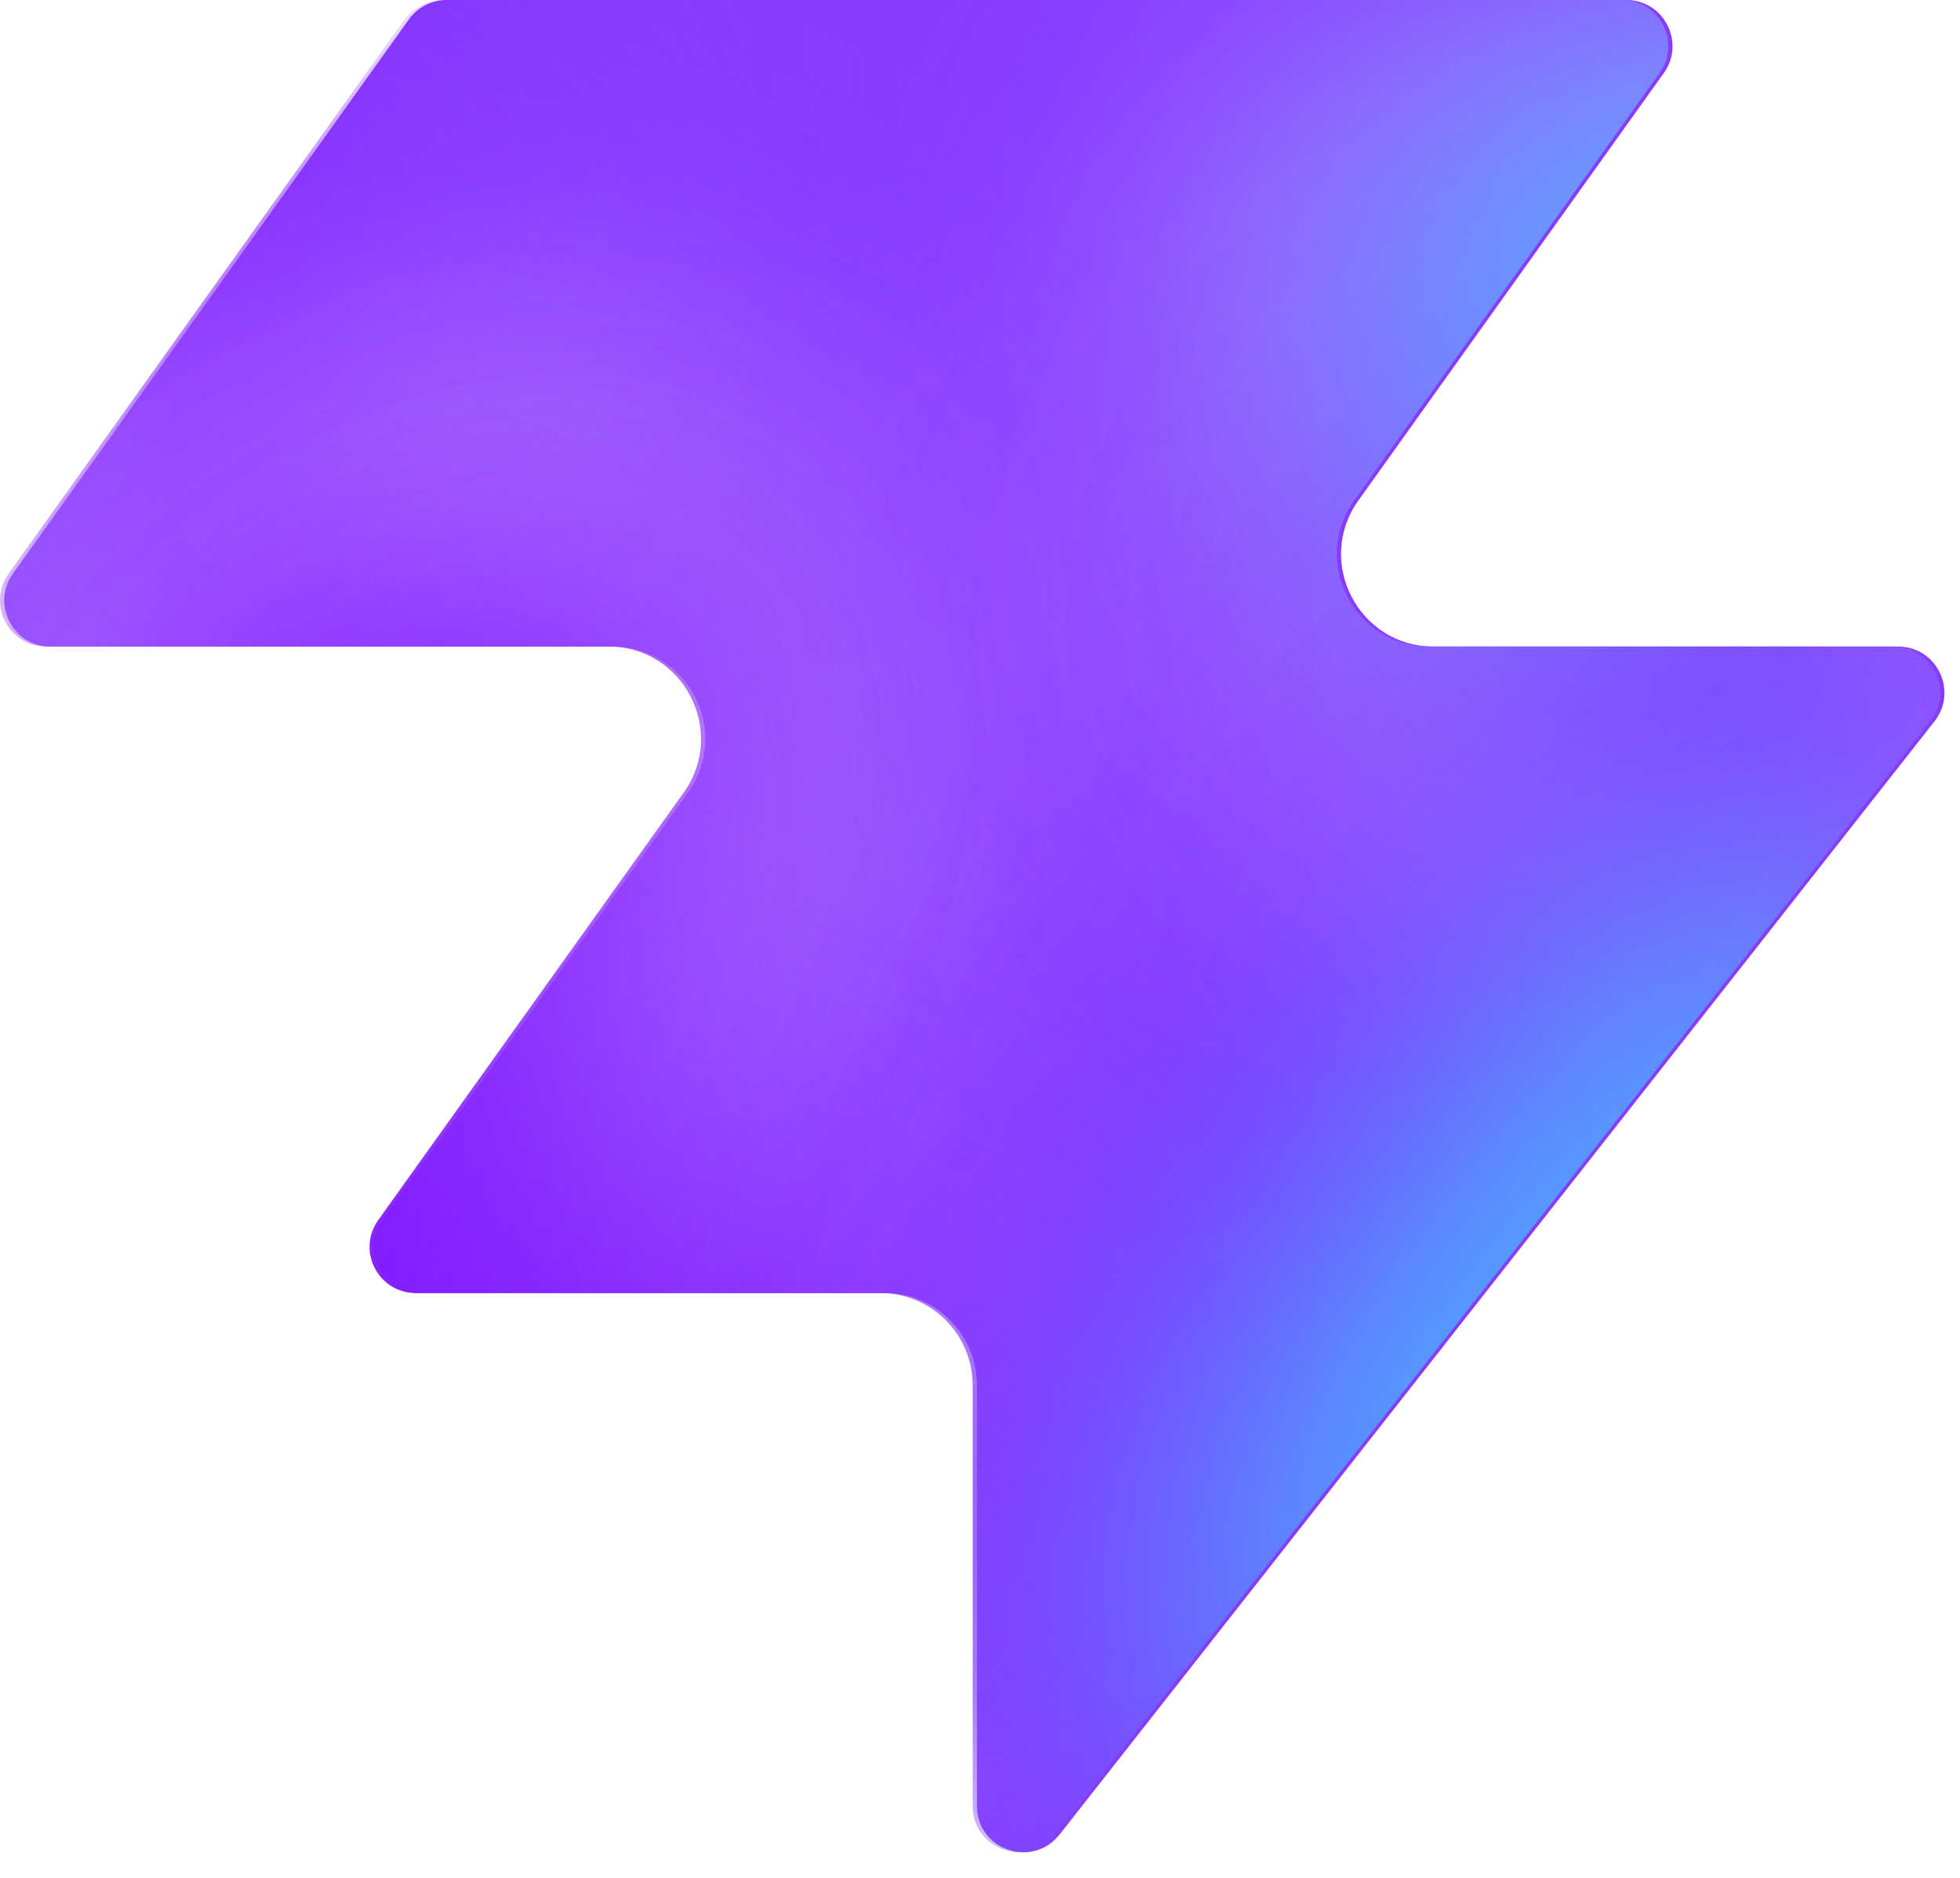
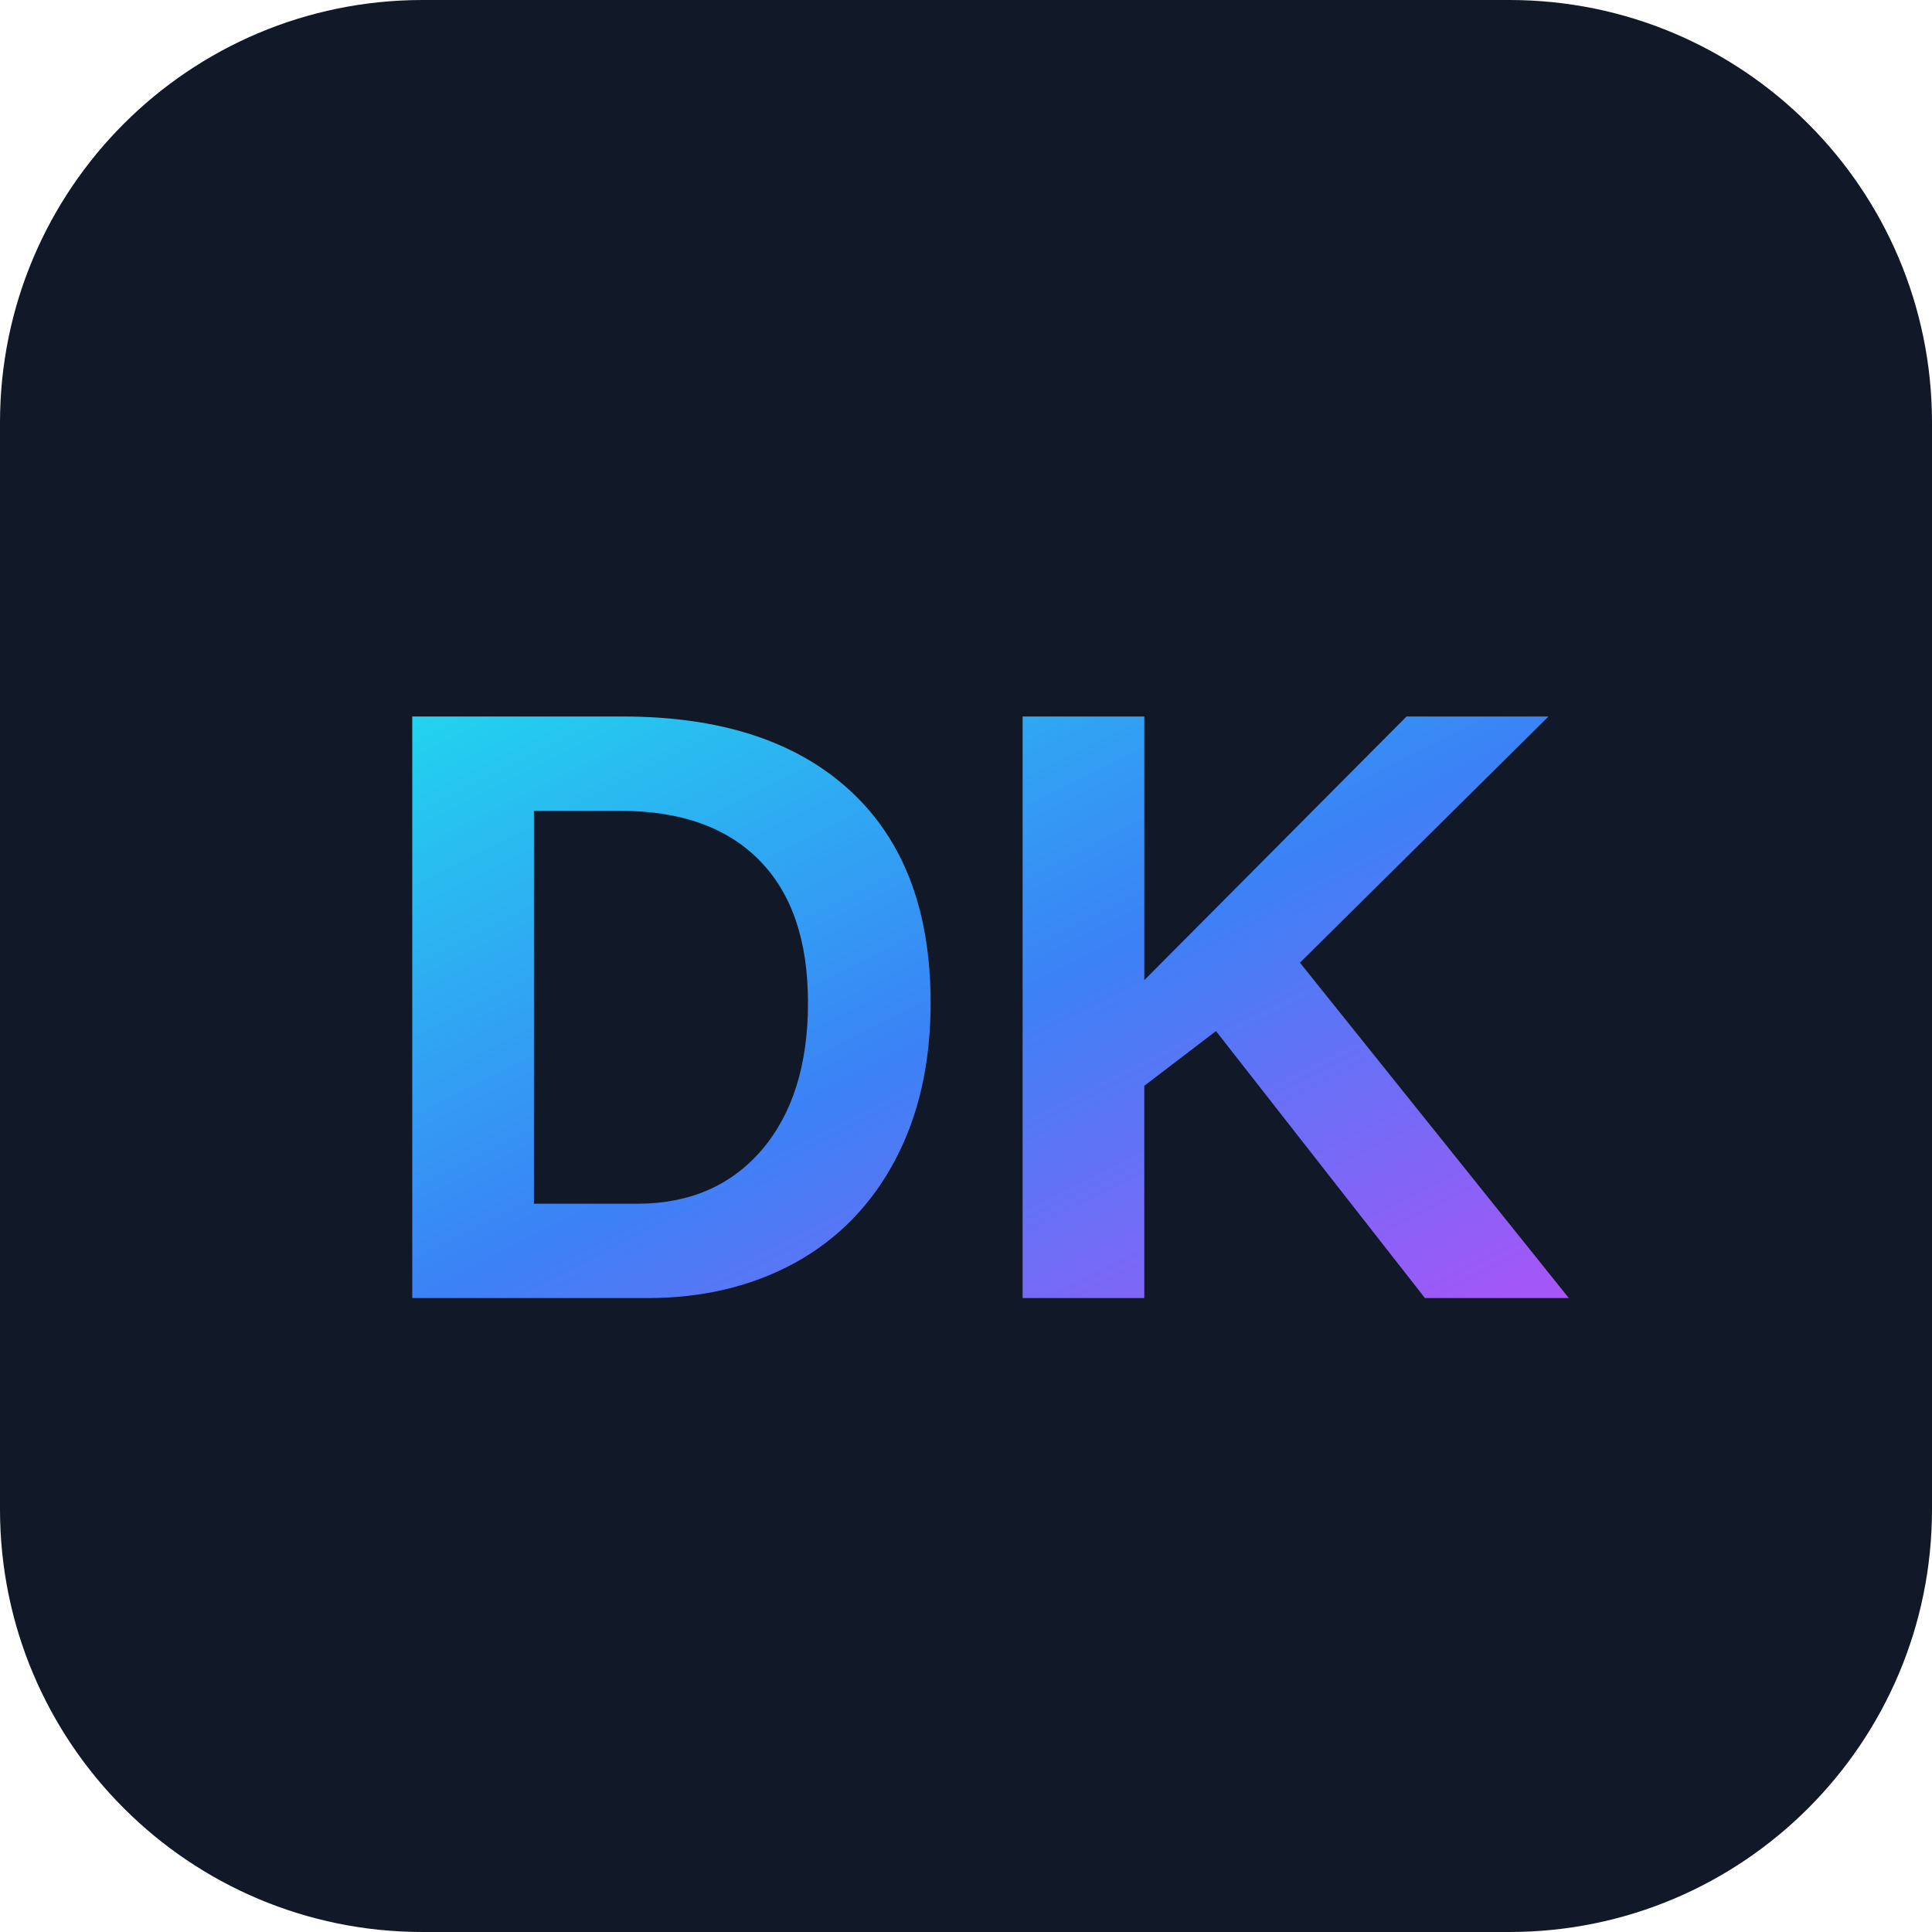
- <svg xmlns="http://www.w3.org/2000/svg" width="48" height="46" fill="none" viewBox="0 0 48 46">
-   <path fill="#863bff" d="M25.946 44.938c-.664.845-2.021.375-2.021-.698V33.937a2.26 2.26 0 0 0-2.262-2.262H10.287c-.92 0-1.456-1.04-.92-1.788l7.48-10.471c1.07-1.497 0-3.578-1.842-3.578H1.237c-.92 0-1.456-1.04-.92-1.788L10.013.474c.214-.297.556-.474.92-.474h28.894c.92 0 1.456 1.04.92 1.788l-7.48 10.471c-1.07 1.498 0 3.579 1.842 3.579h11.377c.943 0 1.473 1.088.89 1.83L25.947 44.94z" style="fill:#863bff;fill:color(display-p3 .525 .23 1);fill-opacity:1" />
-   <mask id="a" width="48" height="46" x="0" y="0" maskUnits="userSpaceOnUse" style="mask-type:alpha">
-     <path fill="#000" d="M25.842 44.938c-.664.844-2.021.375-2.021-.698V33.937a2.26 2.26 0 0 0-2.262-2.262H10.183c-.92 0-1.456-1.04-.92-1.788l7.48-10.471c1.07-1.498 0-3.579-1.842-3.579H1.133c-.92 0-1.456-1.04-.92-1.787L9.91.473c.214-.297.556-.474.92-.474h28.894c.92 0 1.456 1.04.92 1.788l-7.48 10.471c-1.07 1.498 0 3.578 1.842 3.578h11.377c.943 0 1.473 1.088.89 1.832L25.843 44.94z" style="fill:#000;fill-opacity:1" />
-   </mask>
-   <g mask="url(#a)">
-     <g filter="url(#b)">
-       <ellipse cx="5.508" cy="14.704" fill="#ede6ff" rx="5.508" ry="14.704" style="fill:#ede6ff;fill:color(display-p3 .927 .903 1);fill-opacity:1" transform="matrix(.00324 1 1 -.00324 -4.47 31.516)" />
-     </g>
-     <g filter="url(#c)">
-       <ellipse cx="10.399" cy="29.851" fill="#ede6ff" rx="10.399" ry="29.851" style="fill:#ede6ff;fill:color(display-p3 .927 .903 1);fill-opacity:1" transform="matrix(.00324 1 1 -.00324 -39.328 7.883)" />
-     </g>
-     <g filter="url(#d)">
-       <ellipse cx="5.508" cy="30.487" fill="#7e14ff" rx="5.508" ry="30.487" style="fill:#7e14ff;fill:color(display-p3 .492 .077 1);fill-opacity:1" transform="rotate(89.814 -25.913 -14.639)scale(1 -1)" />
-     </g>
-     <g filter="url(#e)">
-       <ellipse cx="5.508" cy="30.599" fill="#7e14ff" rx="5.508" ry="30.599" style="fill:#7e14ff;fill:color(display-p3 .492 .077 1);fill-opacity:1" transform="rotate(89.814 -32.644 -3.334)scale(1 -1)" />
-     </g>
-     <g filter="url(#f)">
-       <ellipse cx="5.508" cy="30.599" fill="#7e14ff" rx="5.508" ry="30.599" style="fill:#7e14ff;fill:color(display-p3 .492 .077 1);fill-opacity:1" transform="matrix(.00324 1 1 -.00324 -34.34 30.47)" />
-     </g>
-     <g filter="url(#g)">
-       <ellipse cx="14.072" cy="22.078" fill="#ede6ff" rx="14.072" ry="22.078" style="fill:#ede6ff;fill:color(display-p3 .927 .903 1);fill-opacity:1" transform="rotate(93.35 24.506 48.493)scale(-1 1)" />
-     </g>
-     <g filter="url(#h)">
-       <ellipse cx="3.47" cy="21.501" fill="#7e14ff" rx="3.47" ry="21.501" style="fill:#7e14ff;fill:color(display-p3 .492 .077 1);fill-opacity:1" transform="rotate(89.009 28.708 47.59)scale(-1 1)" />
-     </g>
-     <g filter="url(#i)">
-       <ellipse cx="3.47" cy="21.501" fill="#7e14ff" rx="3.47" ry="21.501" style="fill:#7e14ff;fill:color(display-p3 .492 .077 1);fill-opacity:1" transform="rotate(89.009 28.708 47.59)scale(-1 1)" />
-     </g>
-     <g filter="url(#j)">
-       <ellipse cx=".387" cy="8.972" fill="#7e14ff" rx="4.407" ry="29.108" style="fill:#7e14ff;fill:color(display-p3 .492 .077 1);fill-opacity:1" transform="rotate(39.51 .387 8.972)" />
-     </g>
-     <g filter="url(#k)">
-       <ellipse cx="47.523" cy="-6.092" fill="#7e14ff" rx="4.407" ry="29.108" style="fill:#7e14ff;fill:color(display-p3 .492 .077 1);fill-opacity:1" transform="rotate(37.892 47.523 -6.092)" />
-     </g>
-     <g filter="url(#l)">
-       <ellipse cx="41.412" cy="6.333" fill="#47bfff" rx="5.971" ry="9.665" style="fill:#47bfff;fill:color(display-p3 .28 .748 1);fill-opacity:1" transform="rotate(37.892 41.412 6.333)" />
-     </g>
-     <g filter="url(#m)">
-       <ellipse cx="-1.879" cy="38.332" fill="#7e14ff" rx="4.407" ry="29.108" style="fill:#7e14ff;fill:color(display-p3 .492 .077 1);fill-opacity:1" transform="rotate(37.892 -1.88 38.332)" />
-     </g>
-     <g filter="url(#n)">
-       <ellipse cx="-1.879" cy="38.332" fill="#7e14ff" rx="4.407" ry="29.108" style="fill:#7e14ff;fill:color(display-p3 .492 .077 1);fill-opacity:1" transform="rotate(37.892 -1.88 38.332)" />
-     </g>
-     <g filter="url(#o)">
-       <ellipse cx="35.651" cy="29.907" fill="#7e14ff" rx="4.407" ry="29.108" style="fill:#7e14ff;fill:color(display-p3 .492 .077 1);fill-opacity:1" transform="rotate(37.892 35.651 29.907)" />
-     </g>
-     <g filter="url(#p)">
-       <ellipse cx="38.418" cy="32.4" fill="#47bfff" rx="5.971" ry="15.297" style="fill:#47bfff;fill:color(display-p3 .28 .748 1);fill-opacity:1" transform="rotate(37.892 38.418 32.4)" />
-     </g>
-   </g>
+ <svg xmlns="http://www.w3.org/2000/svg" viewBox="0 0 64 64">
  <defs>
-     <filter id="b" width="60.045" height="41.654" x="-19.77" y="16.149" color-interpolation-filters="sRGB" filterUnits="userSpaceOnUse">
-       <feFlood flood-opacity="0" result="BackgroundImageFix" />
-       <feBlend in="SourceGraphic" in2="BackgroundImageFix" result="shape" />
-       <feGaussianBlur result="effect1_foregroundBlur_2002_17158" stdDeviation="7.659" />
-     </filter>
-     <filter id="c" width="90.34" height="51.437" x="-54.613" y="-7.533" color-interpolation-filters="sRGB" filterUnits="userSpaceOnUse">
-       <feFlood flood-opacity="0" result="BackgroundImageFix" />
-       <feBlend in="SourceGraphic" in2="BackgroundImageFix" result="shape" />
-       <feGaussianBlur result="effect1_foregroundBlur_2002_17158" stdDeviation="7.659" />
-     </filter>
-     <filter id="d" width="79.355" height="29.4" x="-49.64" y="2.03" color-interpolation-filters="sRGB" filterUnits="userSpaceOnUse">
-       <feFlood flood-opacity="0" result="BackgroundImageFix" />
-       <feBlend in="SourceGraphic" in2="BackgroundImageFix" result="shape" />
-       <feGaussianBlur result="effect1_foregroundBlur_2002_17158" stdDeviation="4.596" />
-     </filter>
-     <filter id="e" width="79.579" height="29.4" x="-45.045" y="20.029" color-interpolation-filters="sRGB" filterUnits="userSpaceOnUse">
-       <feFlood flood-opacity="0" result="BackgroundImageFix" />
-       <feBlend in="SourceGraphic" in2="BackgroundImageFix" result="shape" />
-       <feGaussianBlur result="effect1_foregroundBlur_2002_17158" stdDeviation="4.596" />
-     </filter>
-     <filter id="f" width="79.579" height="29.4" x="-43.513" y="21.178" color-interpolation-filters="sRGB" filterUnits="userSpaceOnUse">
-       <feFlood flood-opacity="0" result="BackgroundImageFix" />
-       <feBlend in="SourceGraphic" in2="BackgroundImageFix" result="shape" />
-       <feGaussianBlur result="effect1_foregroundBlur_2002_17158" stdDeviation="4.596" />
-     </filter>
-     <filter id="g" width="74.749" height="58.852" x="15.756" y="-17.901" color-interpolation-filters="sRGB" filterUnits="userSpaceOnUse">
-       <feFlood flood-opacity="0" result="BackgroundImageFix" />
-       <feBlend in="SourceGraphic" in2="BackgroundImageFix" result="shape" />
-       <feGaussianBlur result="effect1_foregroundBlur_2002_17158" stdDeviation="7.659" />
-     </filter>
-     <filter id="h" width="61.377" height="25.362" x="23.548" y="2.284" color-interpolation-filters="sRGB" filterUnits="userSpaceOnUse">
-       <feFlood flood-opacity="0" result="BackgroundImageFix" />
-       <feBlend in="SourceGraphic" in2="BackgroundImageFix" result="shape" />
-       <feGaussianBlur result="effect1_foregroundBlur_2002_17158" stdDeviation="4.596" />
-     </filter>
-     <filter id="i" width="61.377" height="25.362" x="23.548" y="2.284" color-interpolation-filters="sRGB" filterUnits="userSpaceOnUse">
-       <feFlood flood-opacity="0" result="BackgroundImageFix" />
-       <feBlend in="SourceGraphic" in2="BackgroundImageFix" result="shape" />
-       <feGaussianBlur result="effect1_foregroundBlur_2002_17158" stdDeviation="4.596" />
-     </filter>
-     <filter id="j" width="56.045" height="63.649" x="-27.636" y="-22.853" color-interpolation-filters="sRGB" filterUnits="userSpaceOnUse">
-       <feFlood flood-opacity="0" result="BackgroundImageFix" />
-       <feBlend in="SourceGraphic" in2="BackgroundImageFix" result="shape" />
-       <feGaussianBlur result="effect1_foregroundBlur_2002_17158" stdDeviation="4.596" />
-     </filter>
-     <filter id="k" width="54.814" height="64.646" x="20.116" y="-38.415" color-interpolation-filters="sRGB" filterUnits="userSpaceOnUse">
-       <feFlood flood-opacity="0" result="BackgroundImageFix" />
-       <feBlend in="SourceGraphic" in2="BackgroundImageFix" result="shape" />
-       <feGaussianBlur result="effect1_foregroundBlur_2002_17158" stdDeviation="4.596" />
-     </filter>
-     <filter id="l" width="33.541" height="35.313" x="24.641" y="-11.323" color-interpolation-filters="sRGB" filterUnits="userSpaceOnUse">
-       <feFlood flood-opacity="0" result="BackgroundImageFix" />
-       <feBlend in="SourceGraphic" in2="BackgroundImageFix" result="shape" />
-       <feGaussianBlur result="effect1_foregroundBlur_2002_17158" stdDeviation="4.596" />
-     </filter>
-     <filter id="m" width="54.814" height="64.646" x="-29.286" y="6.009" color-interpolation-filters="sRGB" filterUnits="userSpaceOnUse">
-       <feFlood flood-opacity="0" result="BackgroundImageFix" />
-       <feBlend in="SourceGraphic" in2="BackgroundImageFix" result="shape" />
-       <feGaussianBlur result="effect1_foregroundBlur_2002_17158" stdDeviation="4.596" />
-     </filter>
-     <filter id="n" width="54.814" height="64.646" x="-29.286" y="6.009" color-interpolation-filters="sRGB" filterUnits="userSpaceOnUse">
-       <feFlood flood-opacity="0" result="BackgroundImageFix" />
-       <feBlend in="SourceGraphic" in2="BackgroundImageFix" result="shape" />
-       <feGaussianBlur result="effect1_foregroundBlur_2002_17158" stdDeviation="4.596" />
-     </filter>
-     <filter id="o" width="54.814" height="64.646" x="8.244" y="-2.416" color-interpolation-filters="sRGB" filterUnits="userSpaceOnUse">
-       <feFlood flood-opacity="0" result="BackgroundImageFix" />
-       <feBlend in="SourceGraphic" in2="BackgroundImageFix" result="shape" />
-       <feGaussianBlur result="effect1_foregroundBlur_2002_17158" stdDeviation="4.596" />
-     </filter>
-     <filter id="p" width="39.409" height="43.623" x="18.713" y="10.588" color-interpolation-filters="sRGB" filterUnits="userSpaceOnUse">
-       <feFlood flood-opacity="0" result="BackgroundImageFix" />
-       <feBlend in="SourceGraphic" in2="BackgroundImageFix" result="shape" />
-       <feGaussianBlur result="effect1_foregroundBlur_2002_17158" stdDeviation="4.596" />
-     </filter>
+     <linearGradient id="dkGradient" x1="0%" y1="0%" x2="100%" y2="100%">
+       <stop offset="0%" stop-color="#22d3ee" />
+       <stop offset="50%" stop-color="#3b82f6" />
+       <stop offset="100%" stop-color="#a855f7" />
+     </linearGradient>
  </defs>
+   <rect width="64" height="64" rx="14" fill="#111827" />
+   <text x="32" y="43" text-anchor="middle" font-family="Arial, Helvetica, sans-serif" font-size="28" font-weight="700" fill="url(#dkGradient)">
+     DK
+   </text>
</svg>
